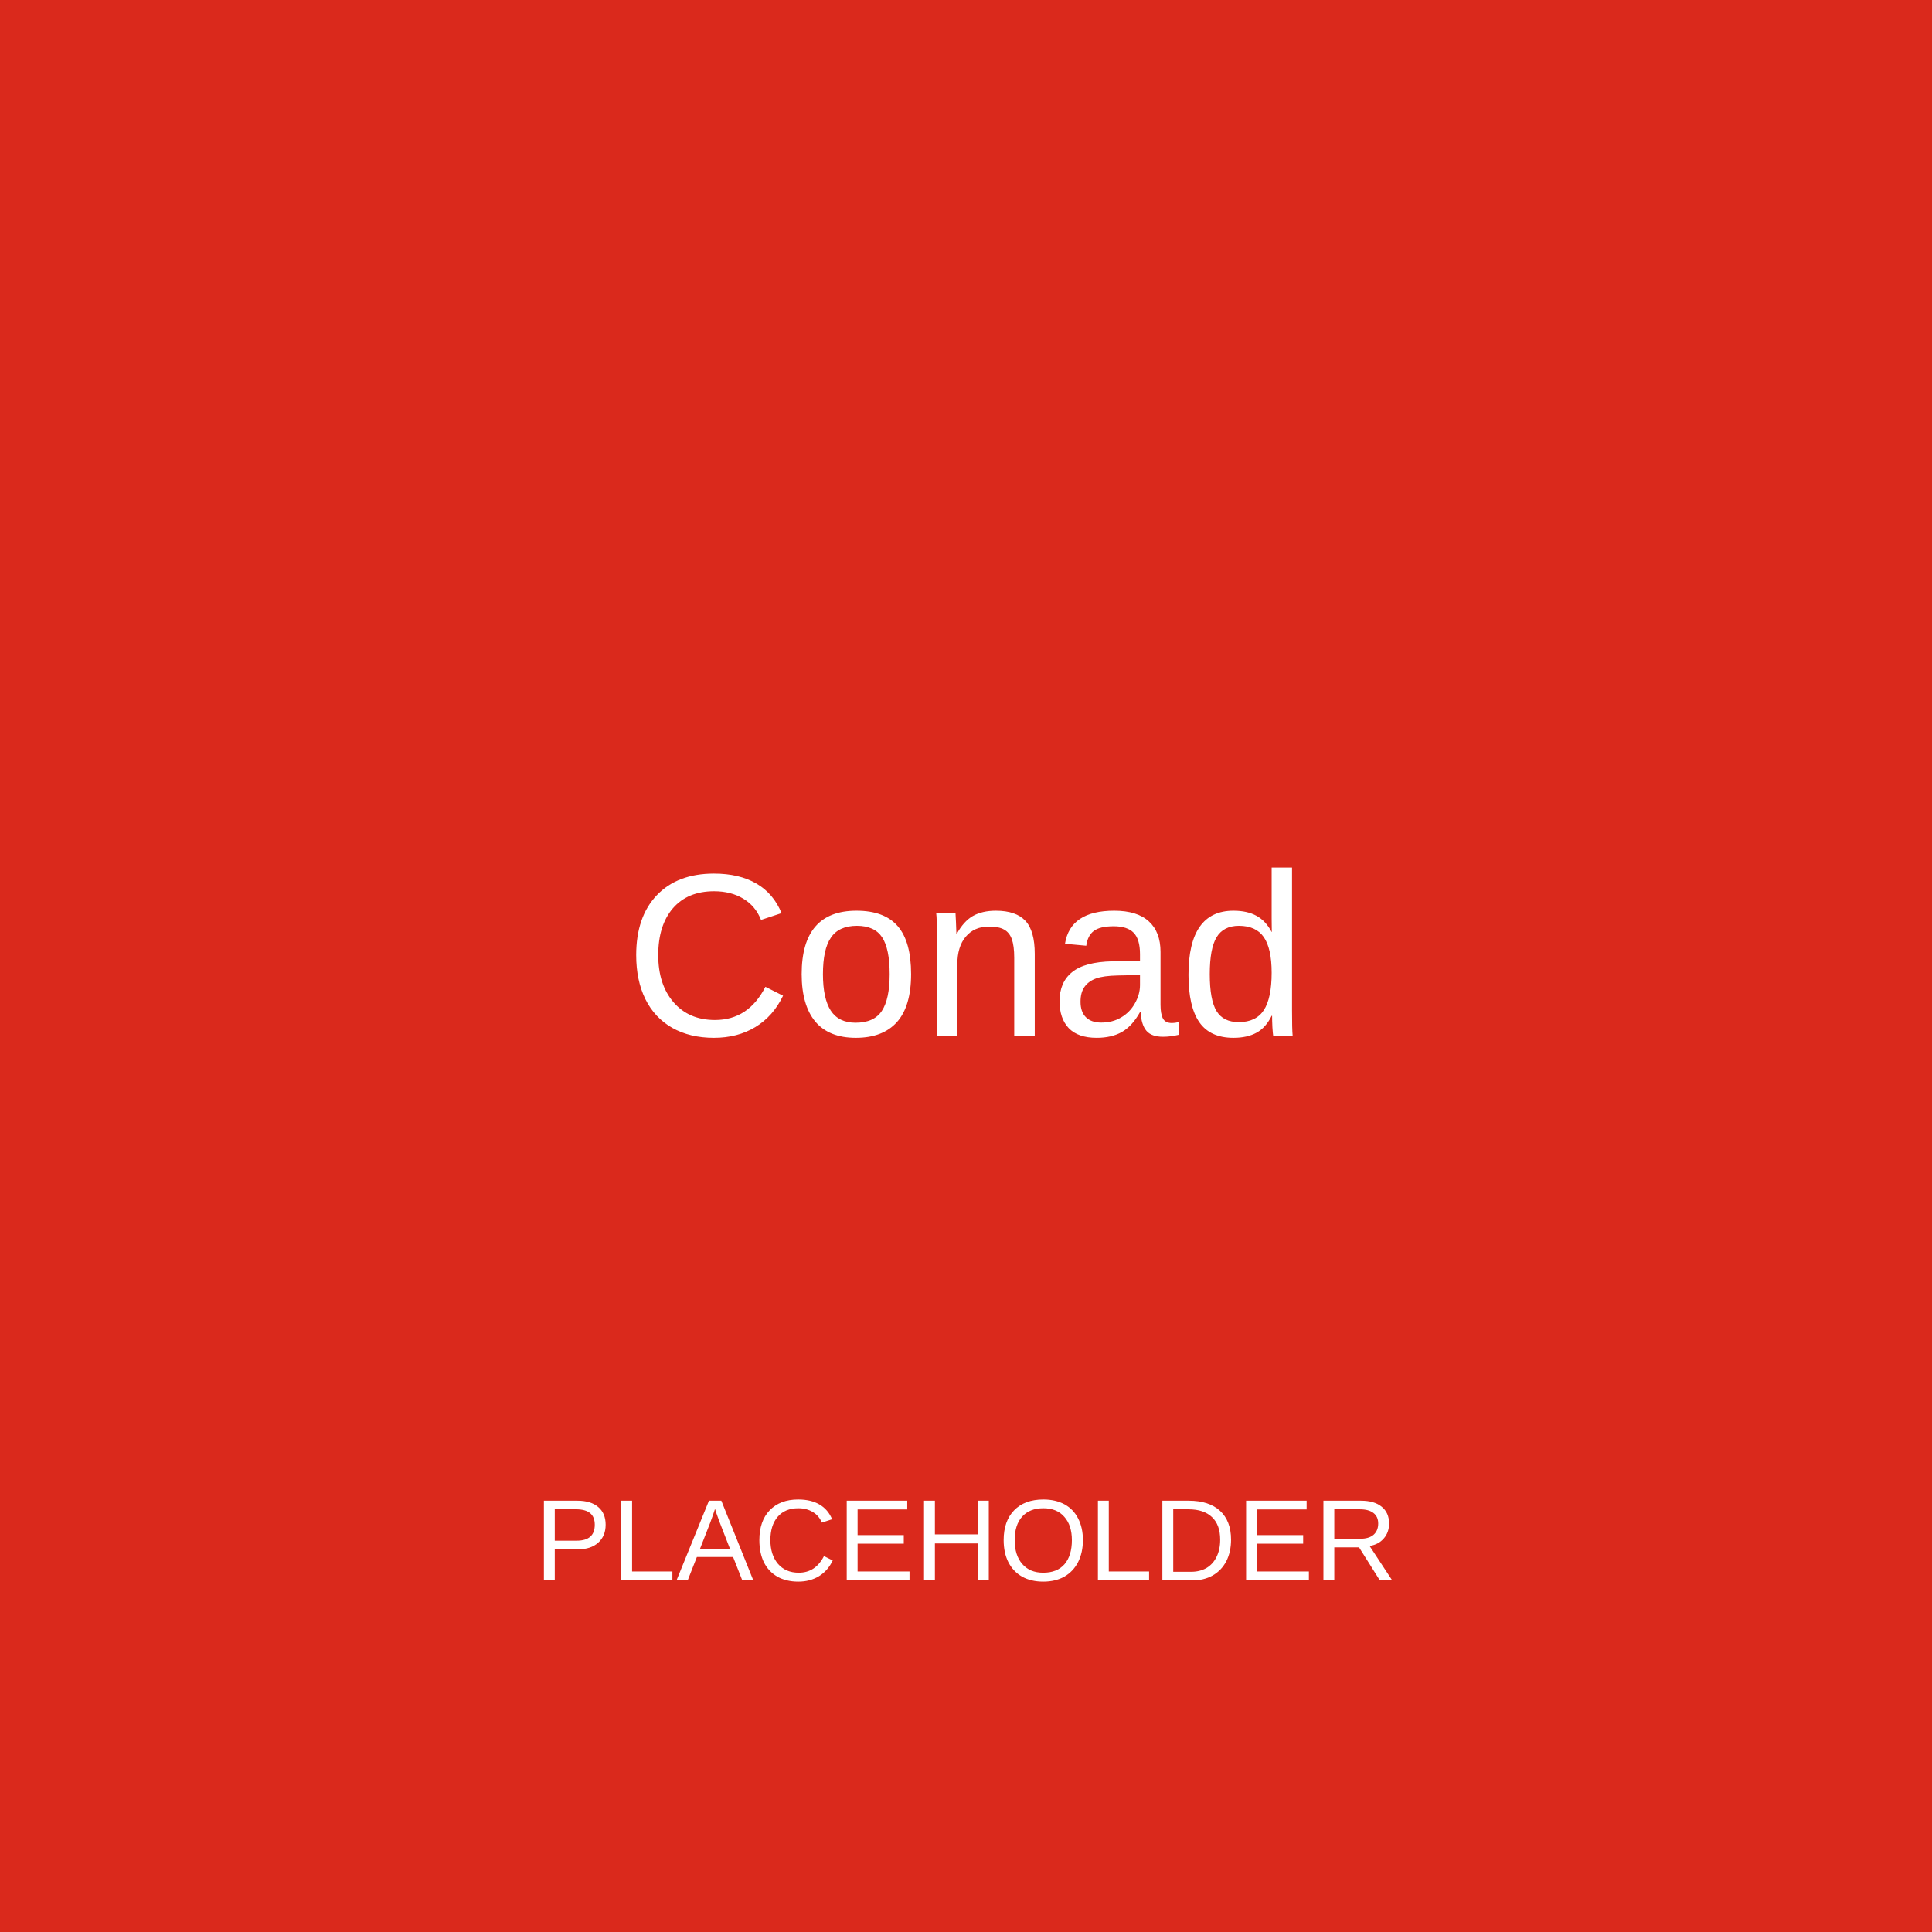
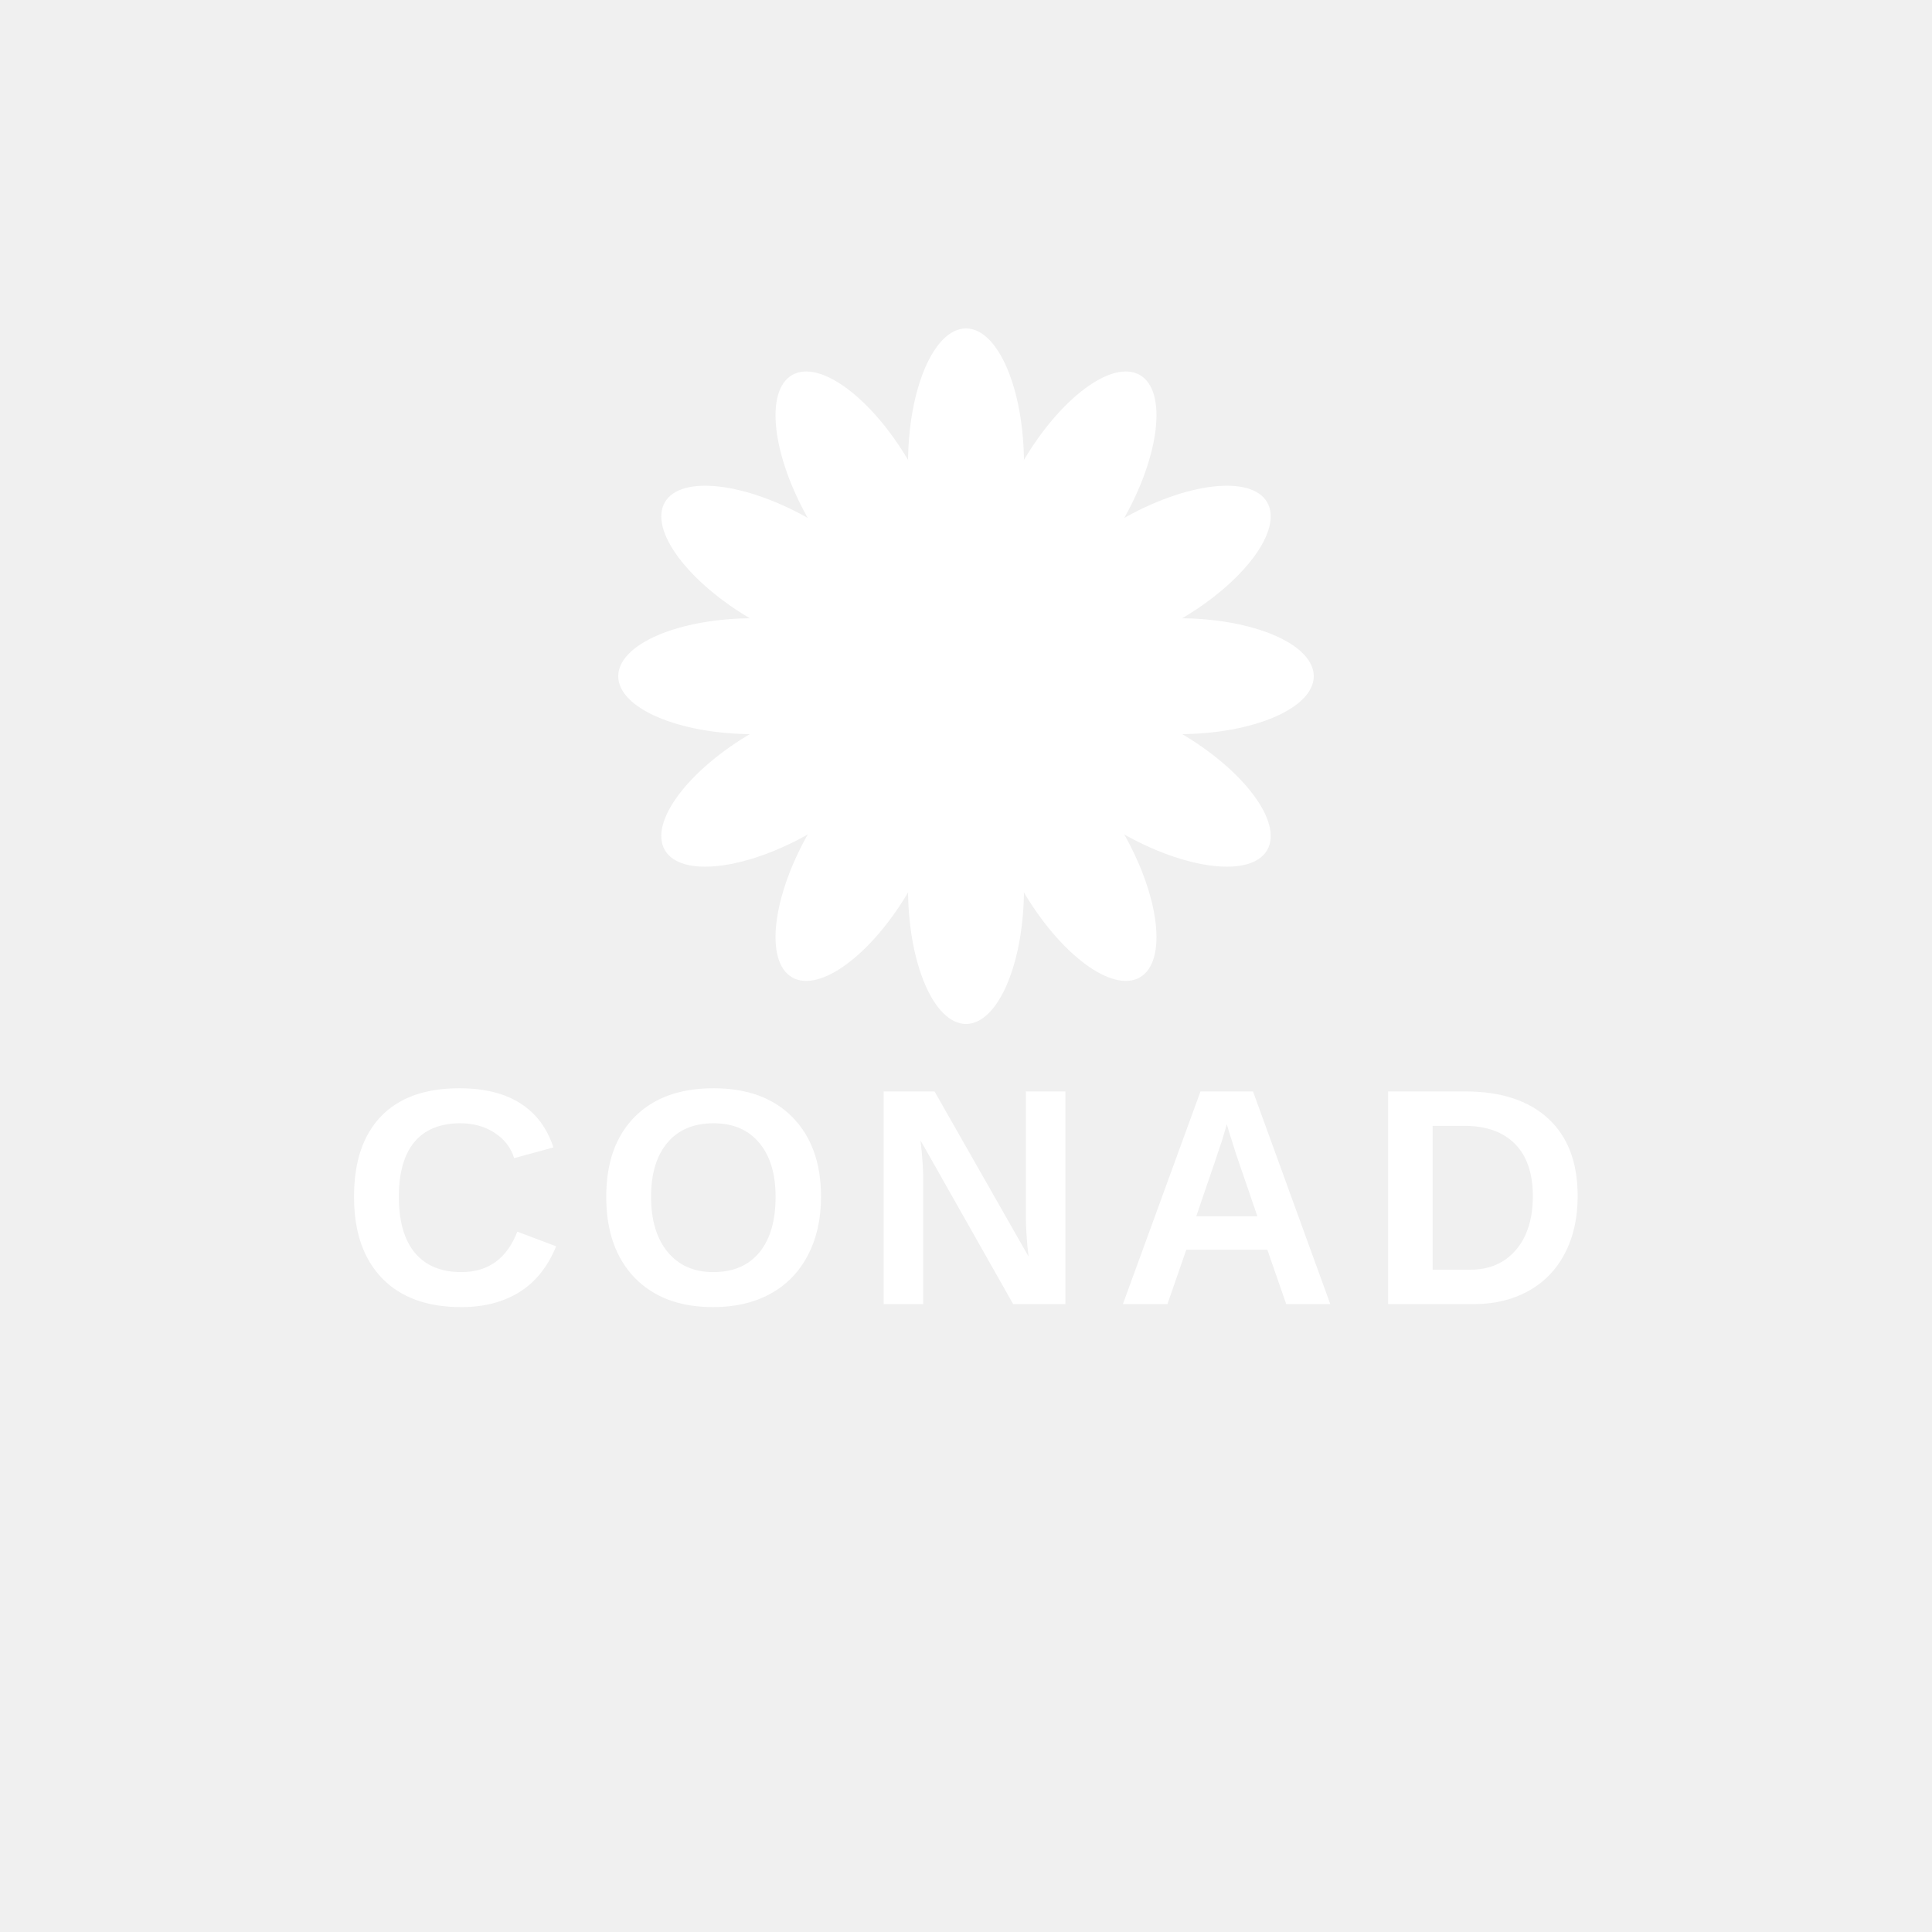
- <svg xmlns="http://www.w3.org/2000/svg" width="200" height="200">
-   <rect width="100%" height="100%" fill="#DA291C" />
-   <text x="50%" y="50%" font-family="Arial, sans-serif" font-size="24" fill="#ffffff" text-anchor="middle" dy=".3em">Conad</text>
-   <text x="50%" y="80%" font-family="Arial, sans-serif" font-size="12" fill="#ffffff" text-anchor="middle" dy=".3em">PLACEHOLDER</text>
+ <svg xmlns="http://www.w3.org/2000/svg" width="200" height="200" viewBox="0 0 200 200">
+   <g transform="translate(100, 70)">
+     <ellipse cx="0" cy="-22" rx="6" ry="14" fill="#FFFFFF" transform="rotate(0)" />
+     <ellipse cx="0" cy="-22" rx="6" ry="14" fill="#FFFFFF" transform="rotate(30)" />
+     <ellipse cx="0" cy="-22" rx="6" ry="14" fill="#FFFFFF" transform="rotate(60)" />
+     <ellipse cx="0" cy="-22" rx="6" ry="14" fill="#FFFFFF" transform="rotate(90)" />
+     <ellipse cx="0" cy="-22" rx="6" ry="14" fill="#FFFFFF" transform="rotate(120)" />
+     <ellipse cx="0" cy="-22" rx="6" ry="14" fill="#FFFFFF" transform="rotate(150)" />
+     <ellipse cx="0" cy="-22" rx="6" ry="14" fill="#FFFFFF" transform="rotate(180)" />
+     <ellipse cx="0" cy="-22" rx="6" ry="14" fill="#FFFFFF" transform="rotate(210)" />
+     <ellipse cx="0" cy="-22" rx="6" ry="14" fill="#FFFFFF" transform="rotate(240)" />
+     <ellipse cx="0" cy="-22" rx="6" ry="14" fill="#FFFFFF" transform="rotate(270)" />
+     <ellipse cx="0" cy="-22" rx="6" ry="14" fill="#FFFFFF" transform="rotate(300)" />
+     <ellipse cx="0" cy="-22" rx="6" ry="14" fill="#FFFFFF" transform="rotate(330)" />
+     <circle cx="0" cy="0" r="10" fill="#FFFFFF" />
+   </g>
+   <text x="100" y="135" font-family="Arial, Helvetica, sans-serif" font-size="32" font-weight="bold" fill="#FFFFFF" text-anchor="middle" letter-spacing="3">CONAD</text>
</svg>
